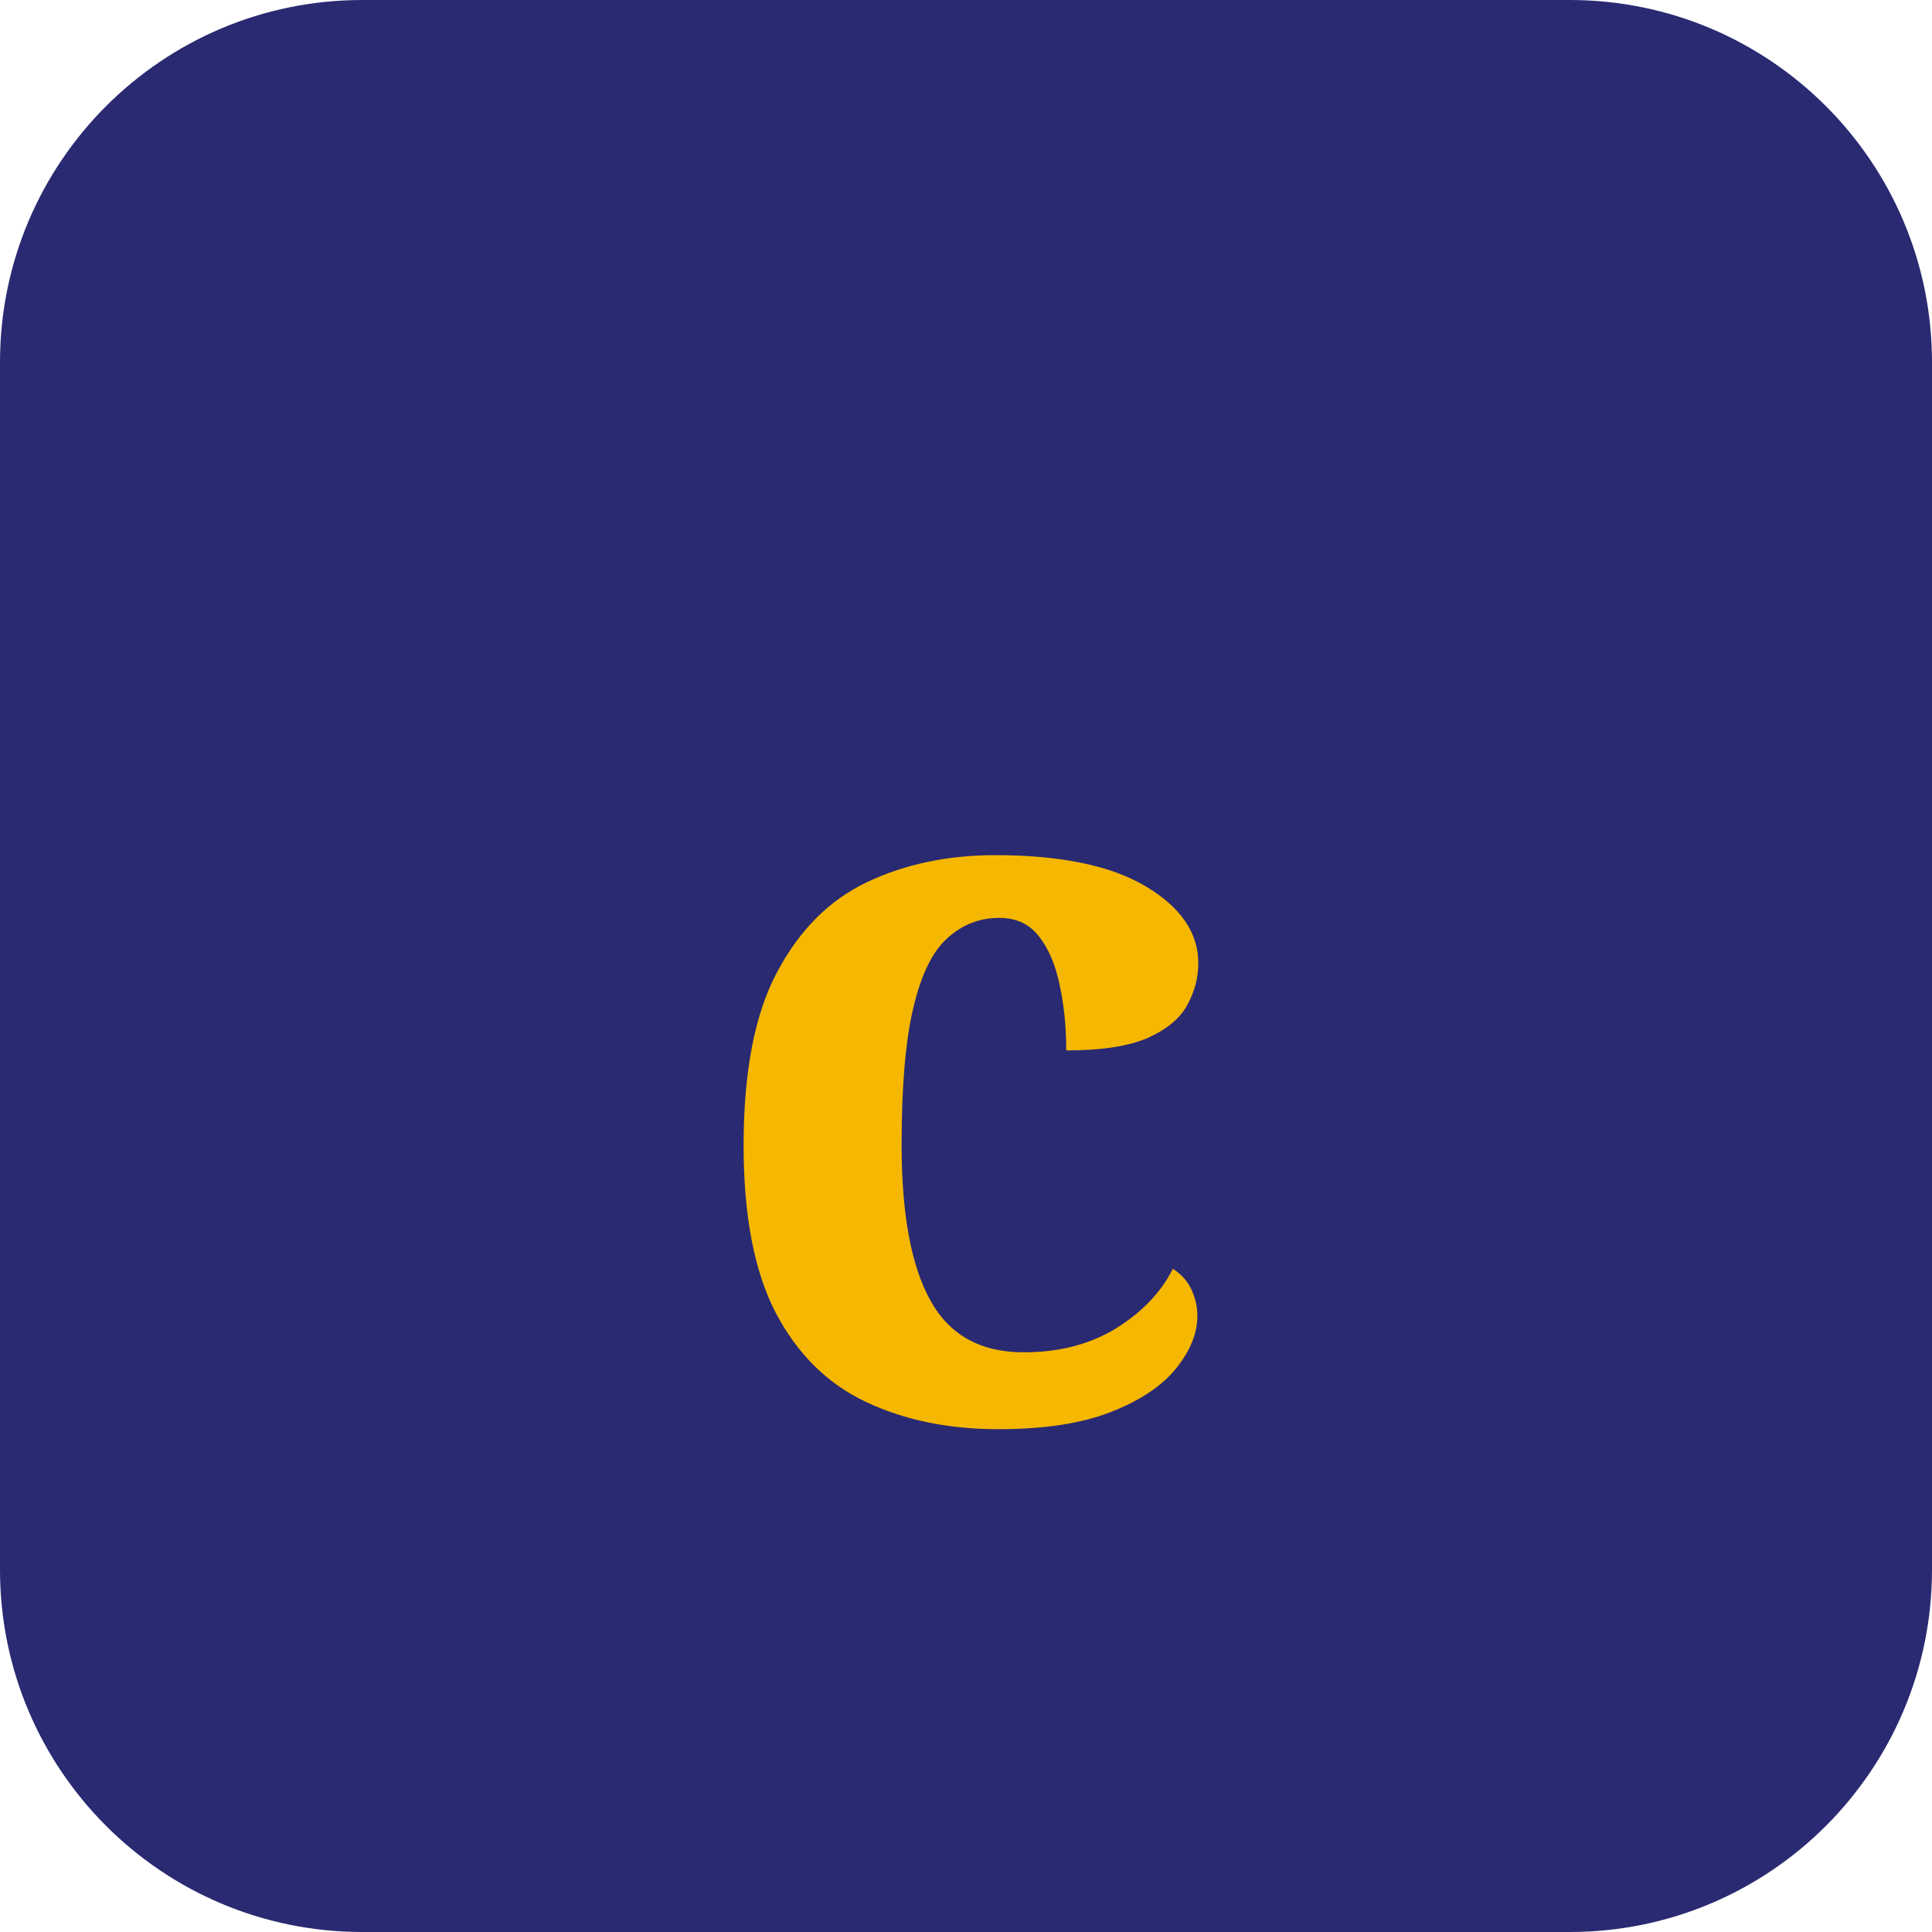
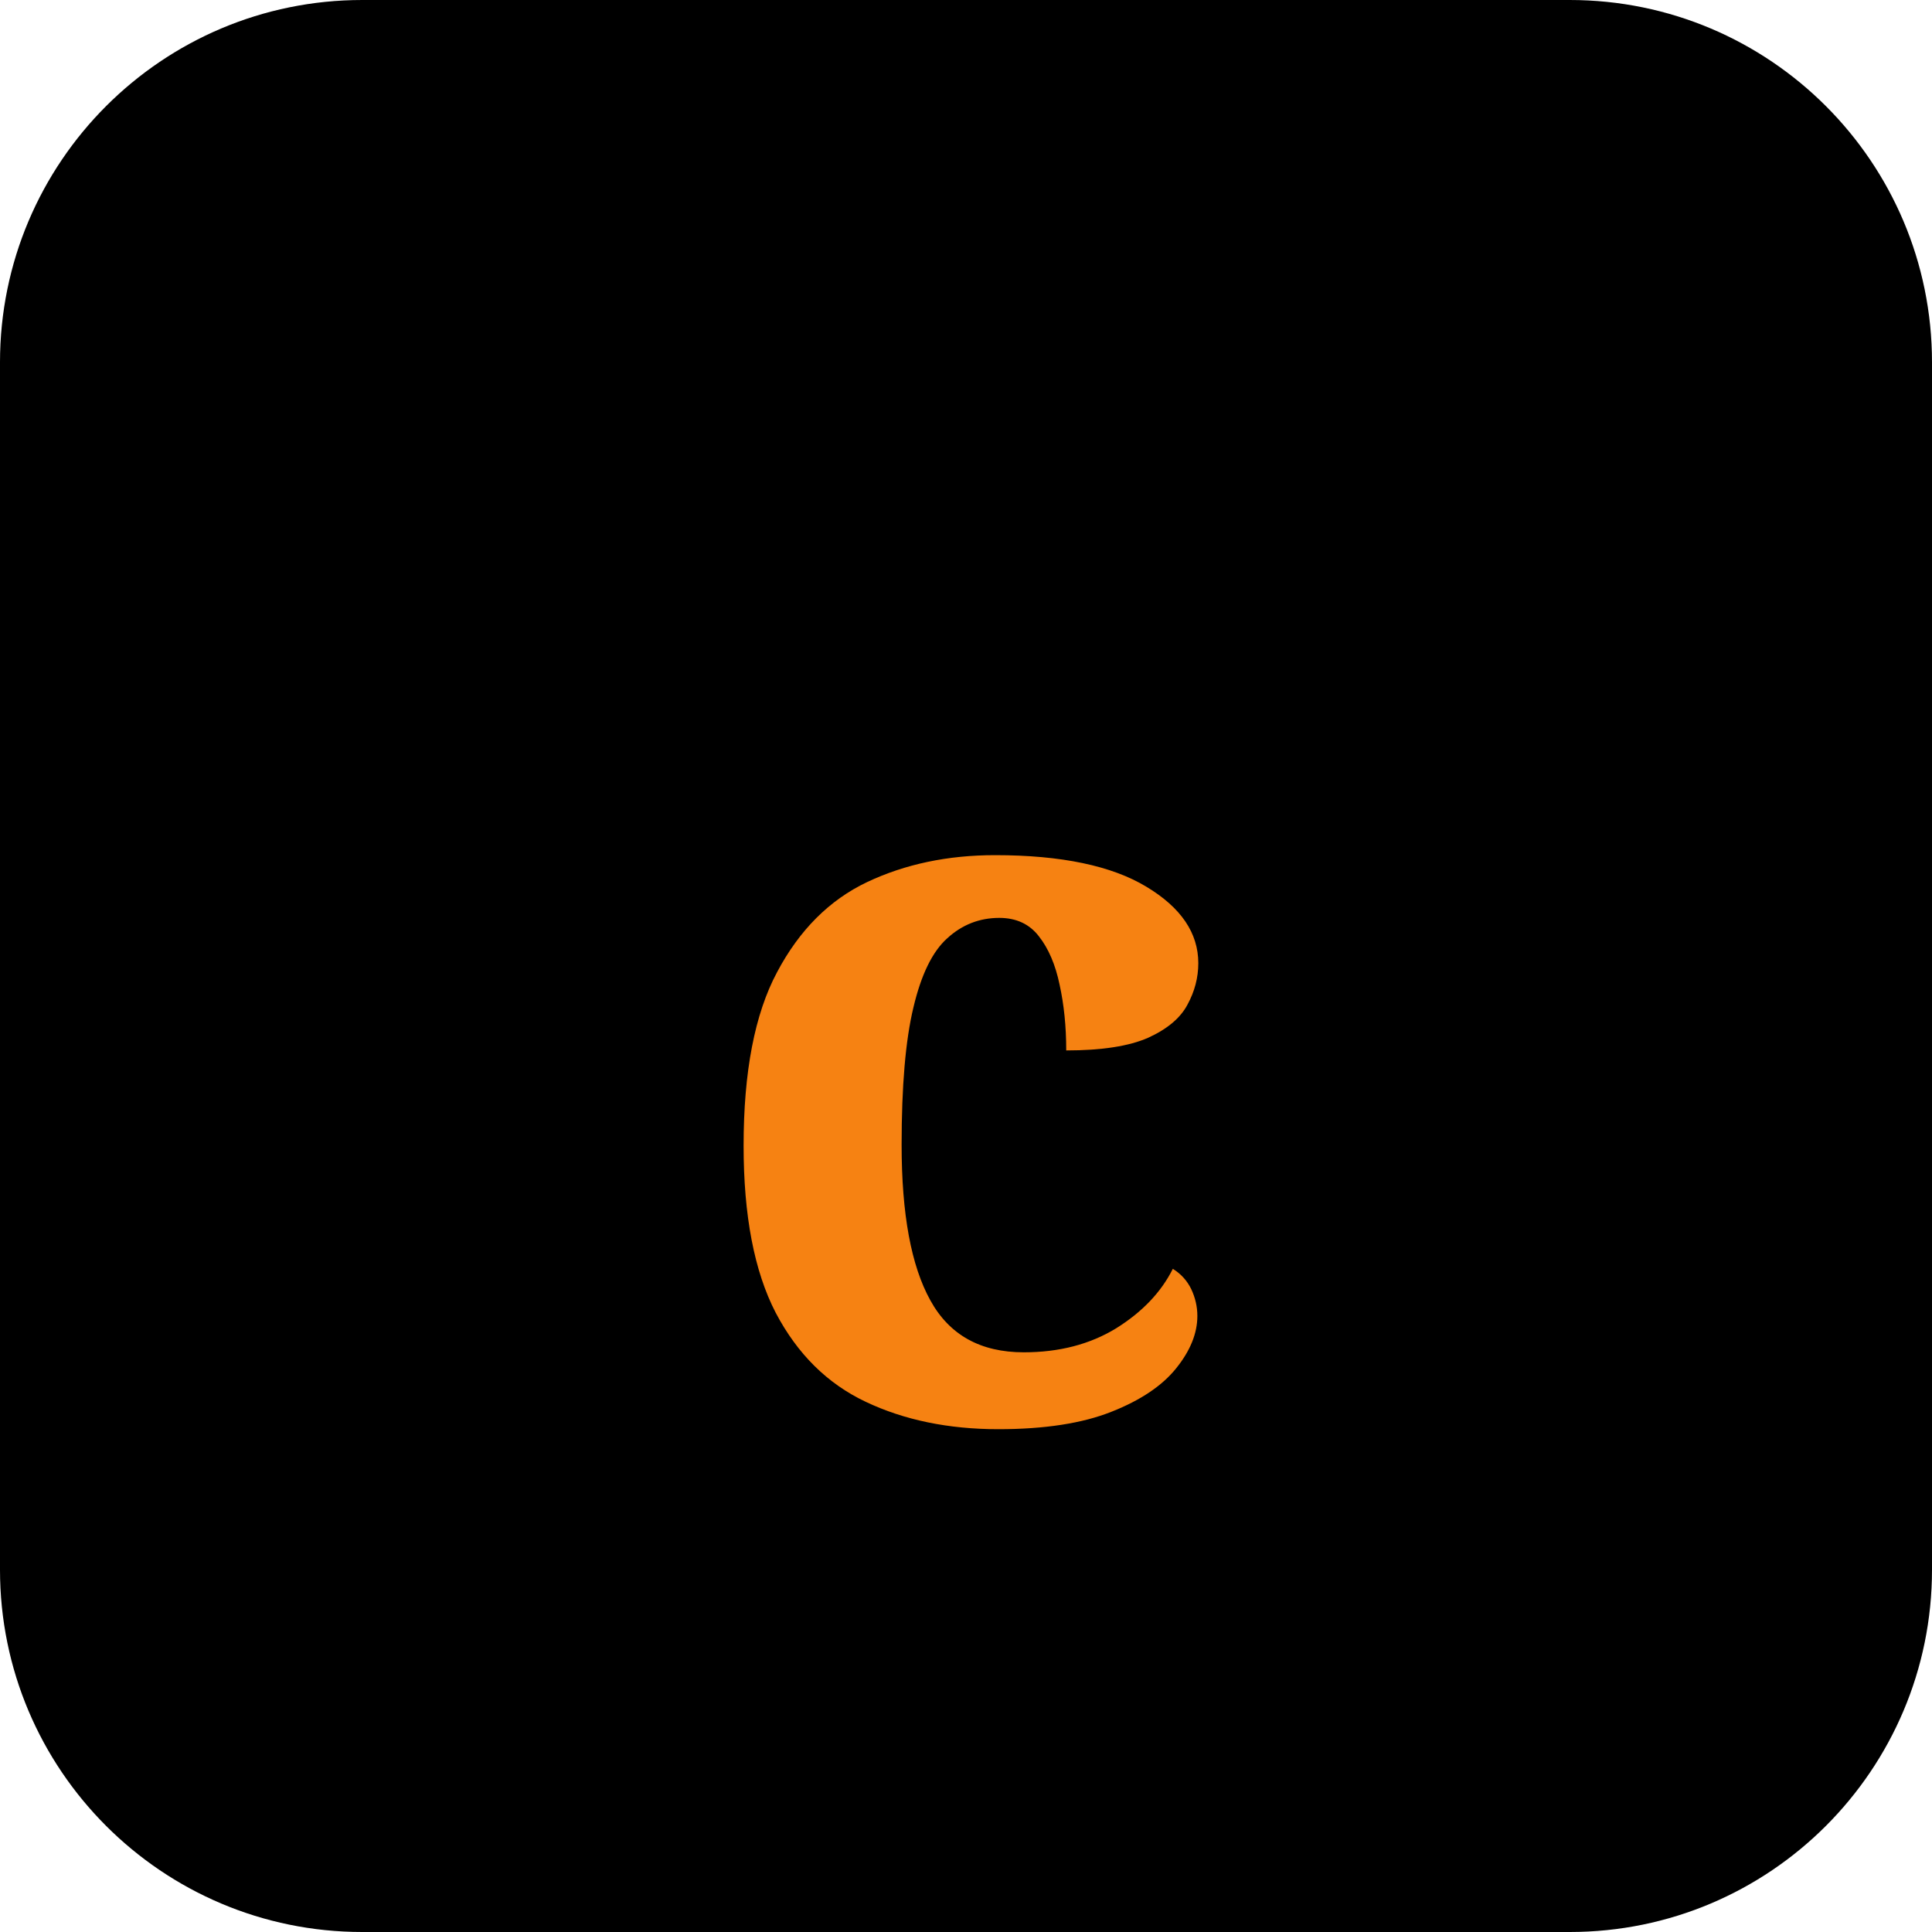
<svg xmlns="http://www.w3.org/2000/svg" viewBox="0 0 64 64">
-   <rect width="64" height="64" rx="12" fill="#2a2a72" />
-   <text x="50%" y="55%" text-anchor="middle" font-family="Georgia, serif" font-weight="700" font-size="34" fill="#f5b700" dominant-baseline="middle">c</text>
+   <rect width="64" height="64" rx="12" fill="#000000" />
+   <text x="50%" y="55%" text-anchor="middle" font-family="Georgia, serif" font-weight="700" font-size="34" fill="#f68212" dominant-baseline="middle">c</text>
</svg>
